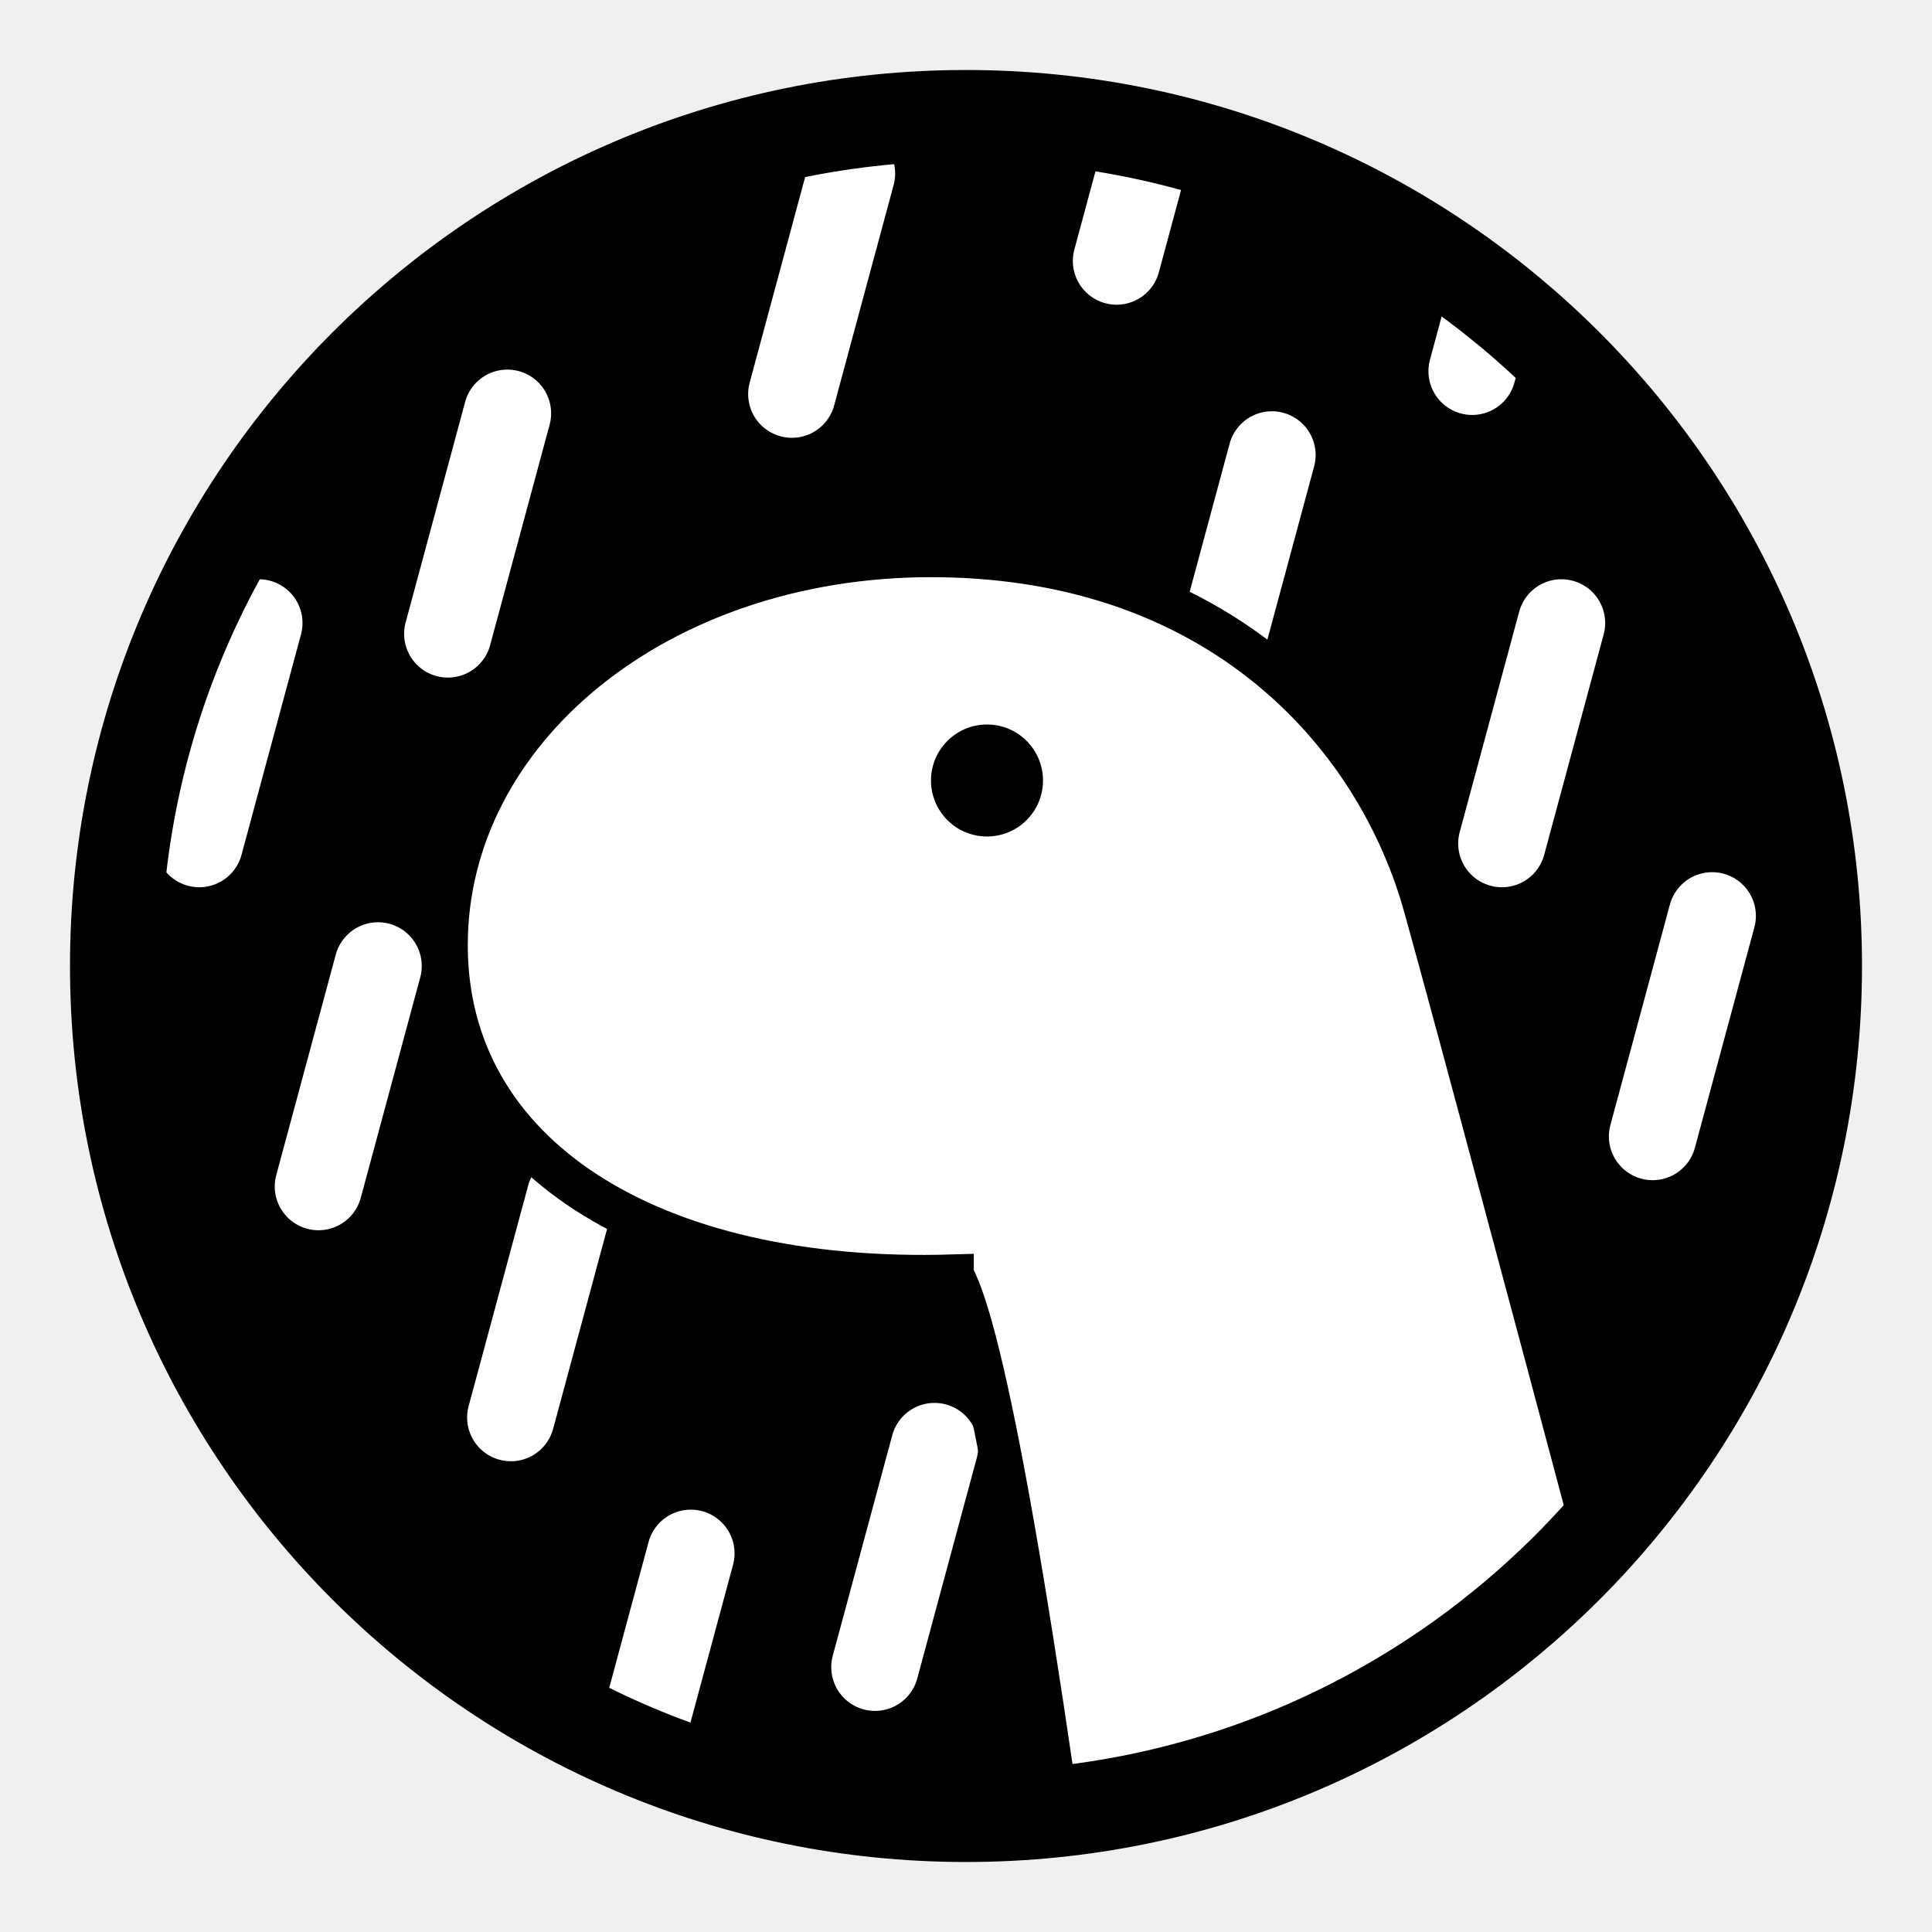
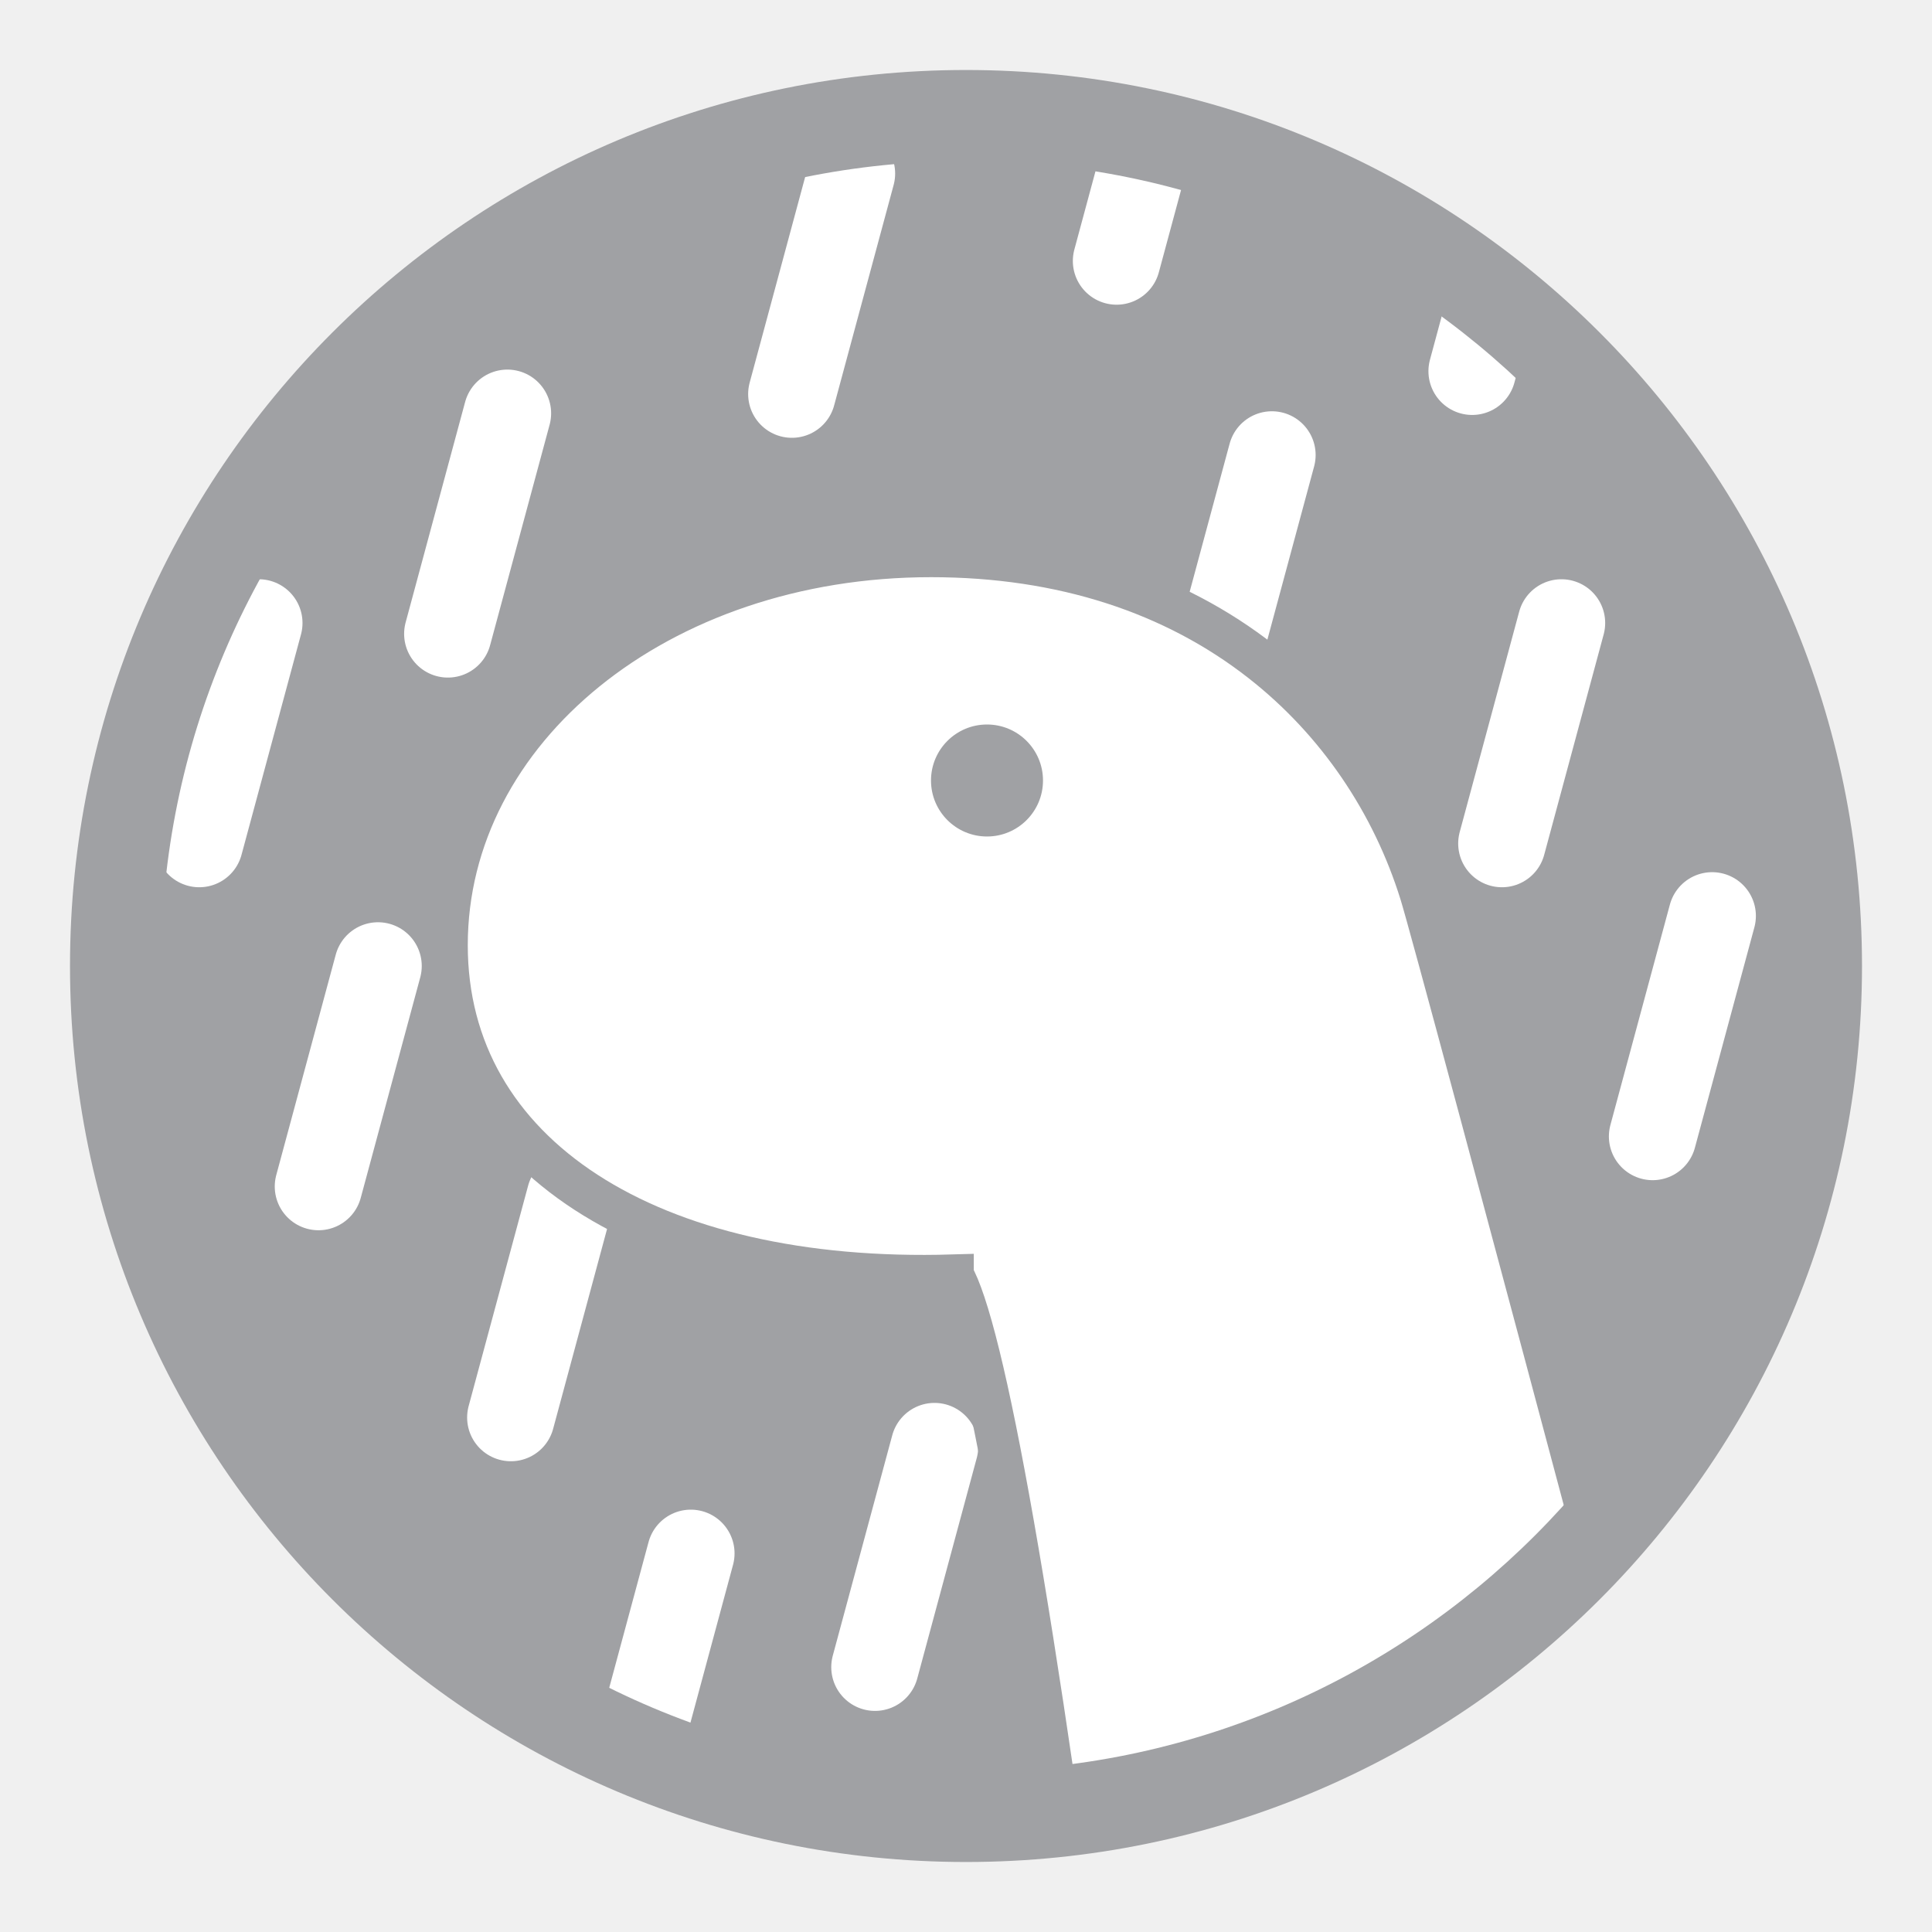
- <svg xmlns="http://www.w3.org/2000/svg" width="800px" height="800px" viewBox="0 0 552 552">
+ <svg xmlns="http://www.w3.org/2000/svg" width="800px" height="800px" viewBox="0 0 552 552" fill="#a0a1a4">
  <mask id="a">
    <circle cx="276" cy="276" r="230" fill="#ffffff" />
  </mask>
  <circle cx="276" cy="276" r="256" />
  <path stroke="#ffffff" stroke-linecap="round" stroke-width="25" d="m91 339 17-63m19.964-94.905 17-63M56.93 241l17-63m72.034 227 17-63m17.408 164.829 17-63m52.628 32.5 17-63m-40.743-300.742 17-63m103.138 143.417 17-63m108.787 194.689 17-63M429.124 241l17-63M319.027 74.558l17-63m84.597 94.5 17-63" mask="url(#a)" />
-   <path fill="#ffffff" stroke="#000000" stroke-width="12" d="M272.225 364.418c-86.65 2.61-144.576-34.5-144.576-94.363 0-61.494 60.33-111.145 138.351-111.145 37.683 0 69.532 10.65 94.392 30.092 21.882 17.113 37.521 40.526 45.519 66.312 2.574 8.301 22.863 83.767 61.112 227.295l1.295 4.86-159.793 74.443-1.101-8.063c-8.85-64.778-16.546-113.338-23.076-145.634-3.237-16.004-6.178-27.96-8.79-35.794-1.227-3.682-2.355-6.361-3.303-7.952a12.56 12.56 0 0 0-.03-.05z" mask="url(#a)" />
+   <path fill="#ffffff" stroke="#a0a1a4" stroke-width="12" d="M272.225 364.418c-86.65 2.61-144.576-34.5-144.576-94.363 0-61.494 60.33-111.145 138.351-111.145 37.683 0 69.532 10.65 94.392 30.092 21.882 17.113 37.521 40.526 45.519 66.312 2.574 8.301 22.863 83.767 61.112 227.295l1.295 4.86-159.793 74.443-1.101-8.063c-8.85-64.778-16.546-113.338-23.076-145.634-3.237-16.004-6.178-27.96-8.79-35.794-1.227-3.682-2.355-6.361-3.303-7.952a12.56 12.56 0 0 0-.03-.05z" mask="url(#a)" />
  <circle cx="282" cy="223" r="16" mask="url(#a)" />
</svg>
